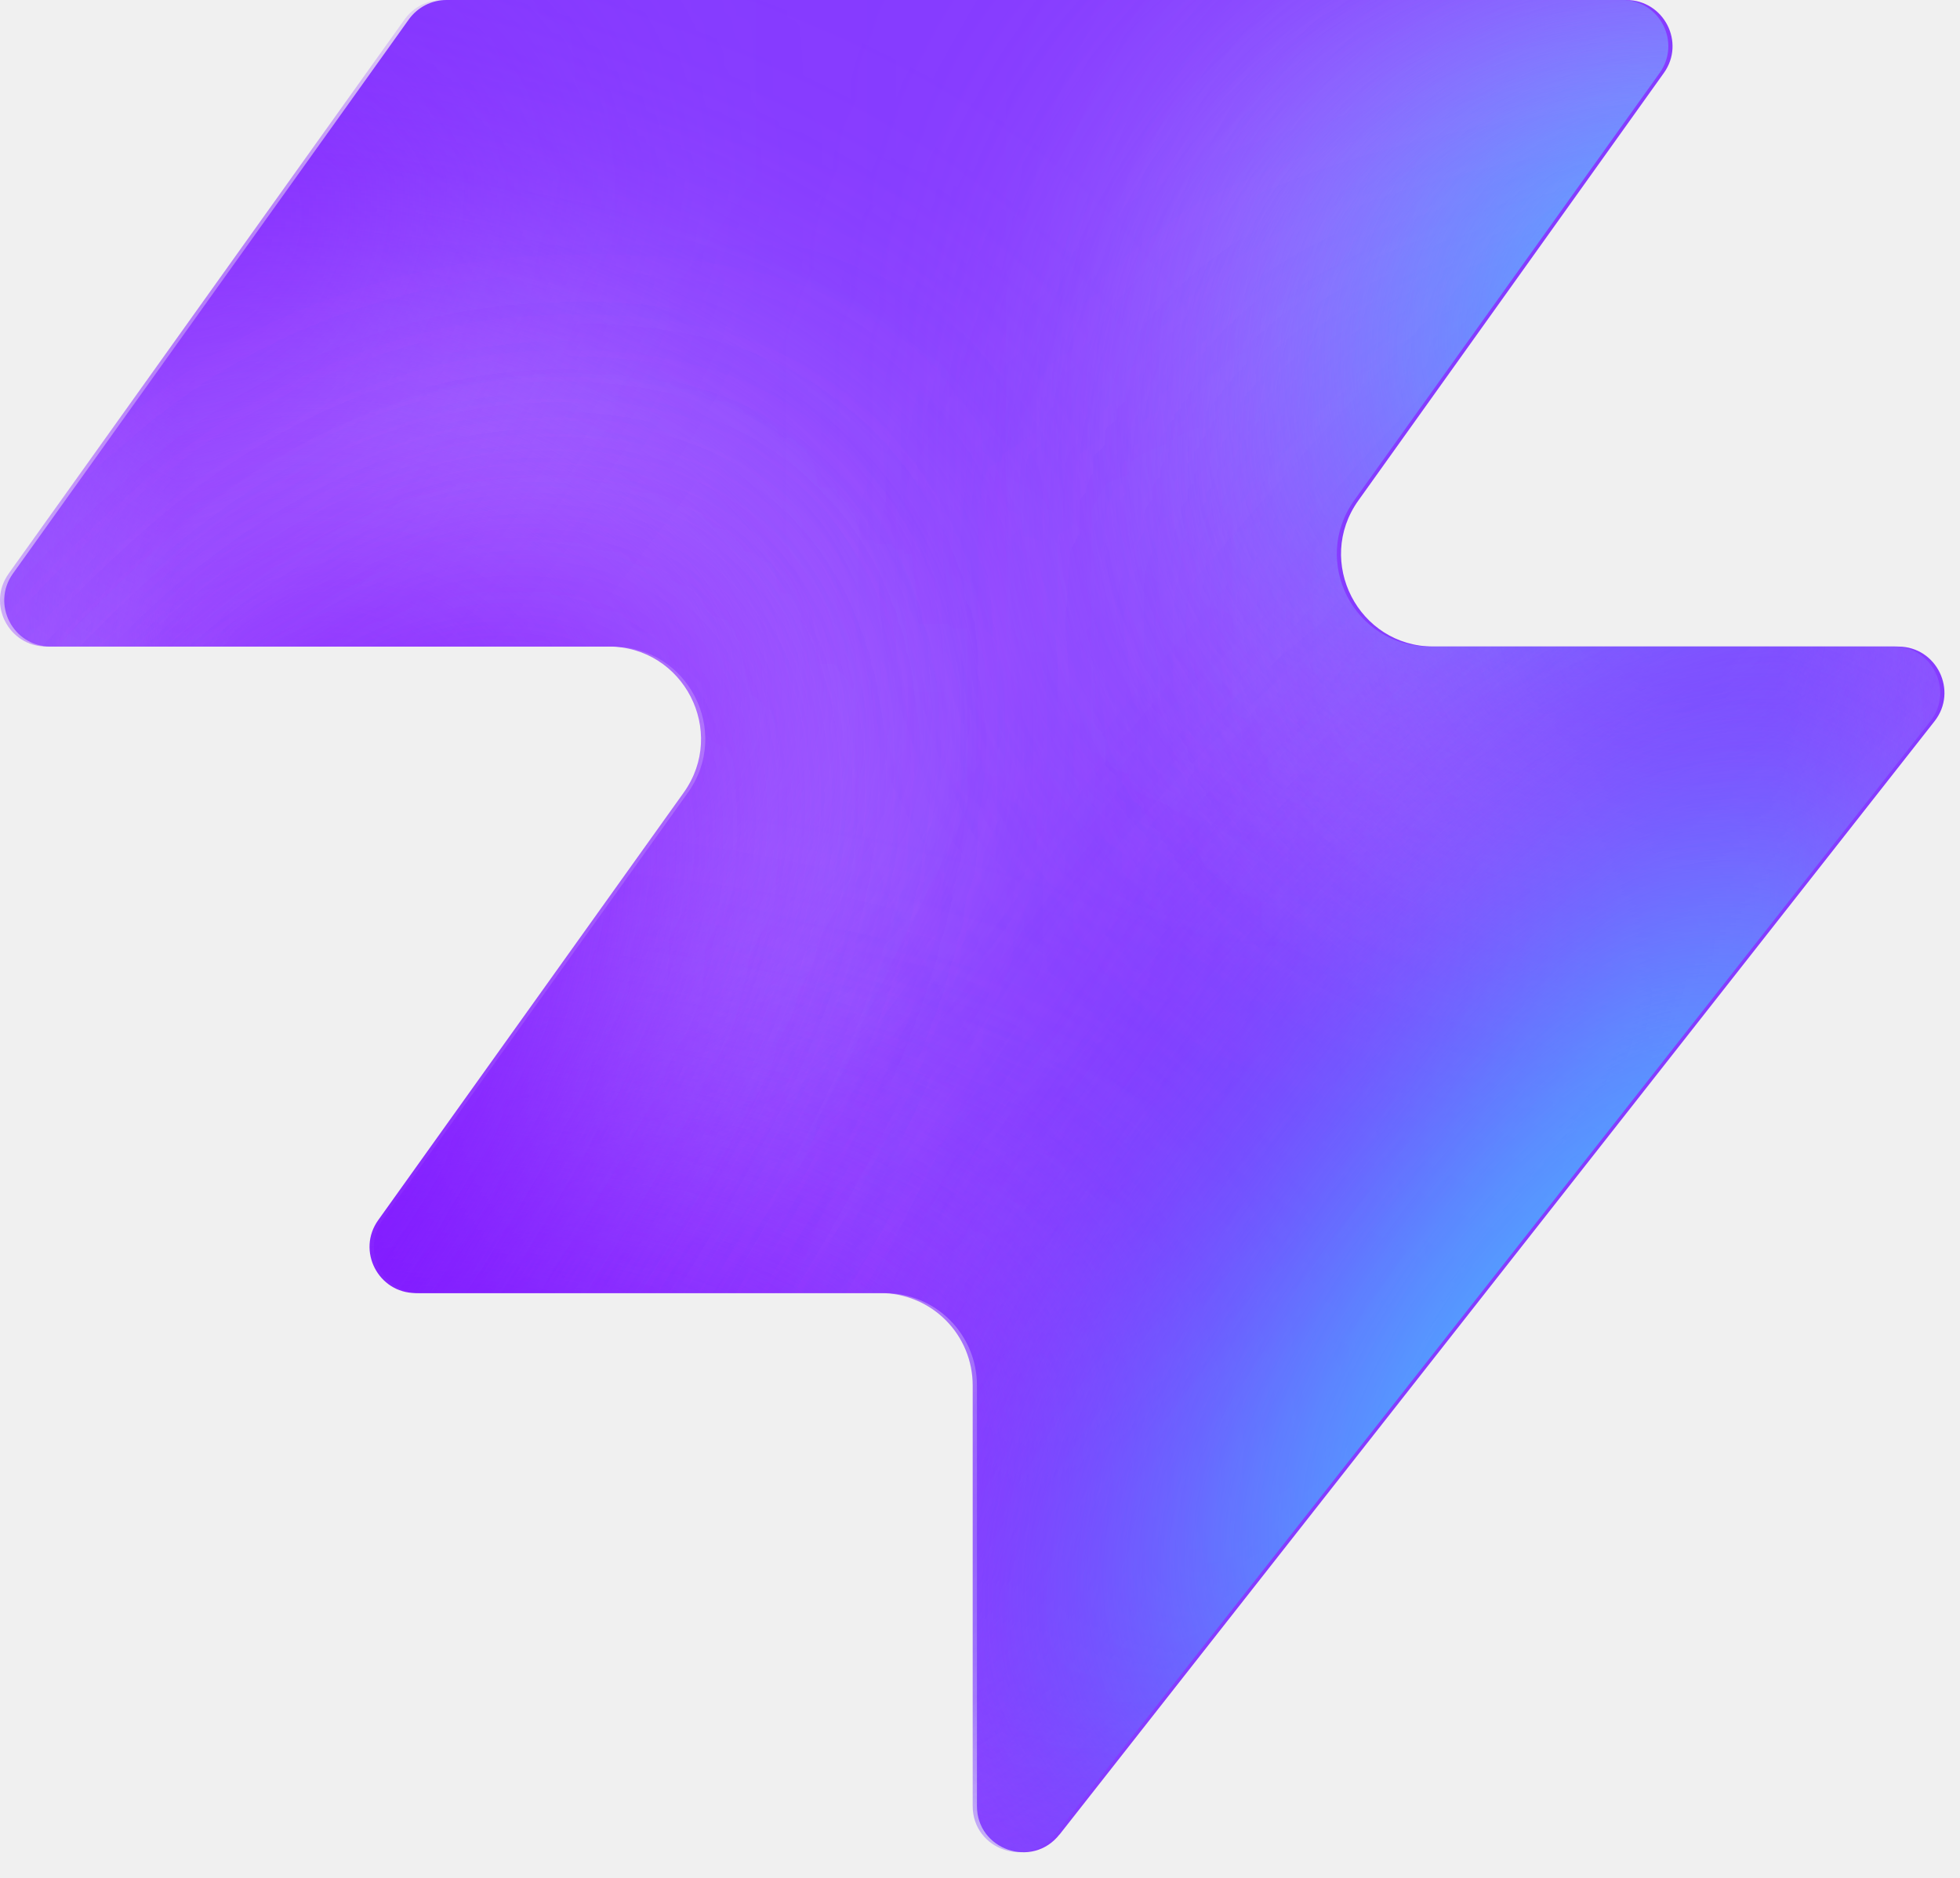
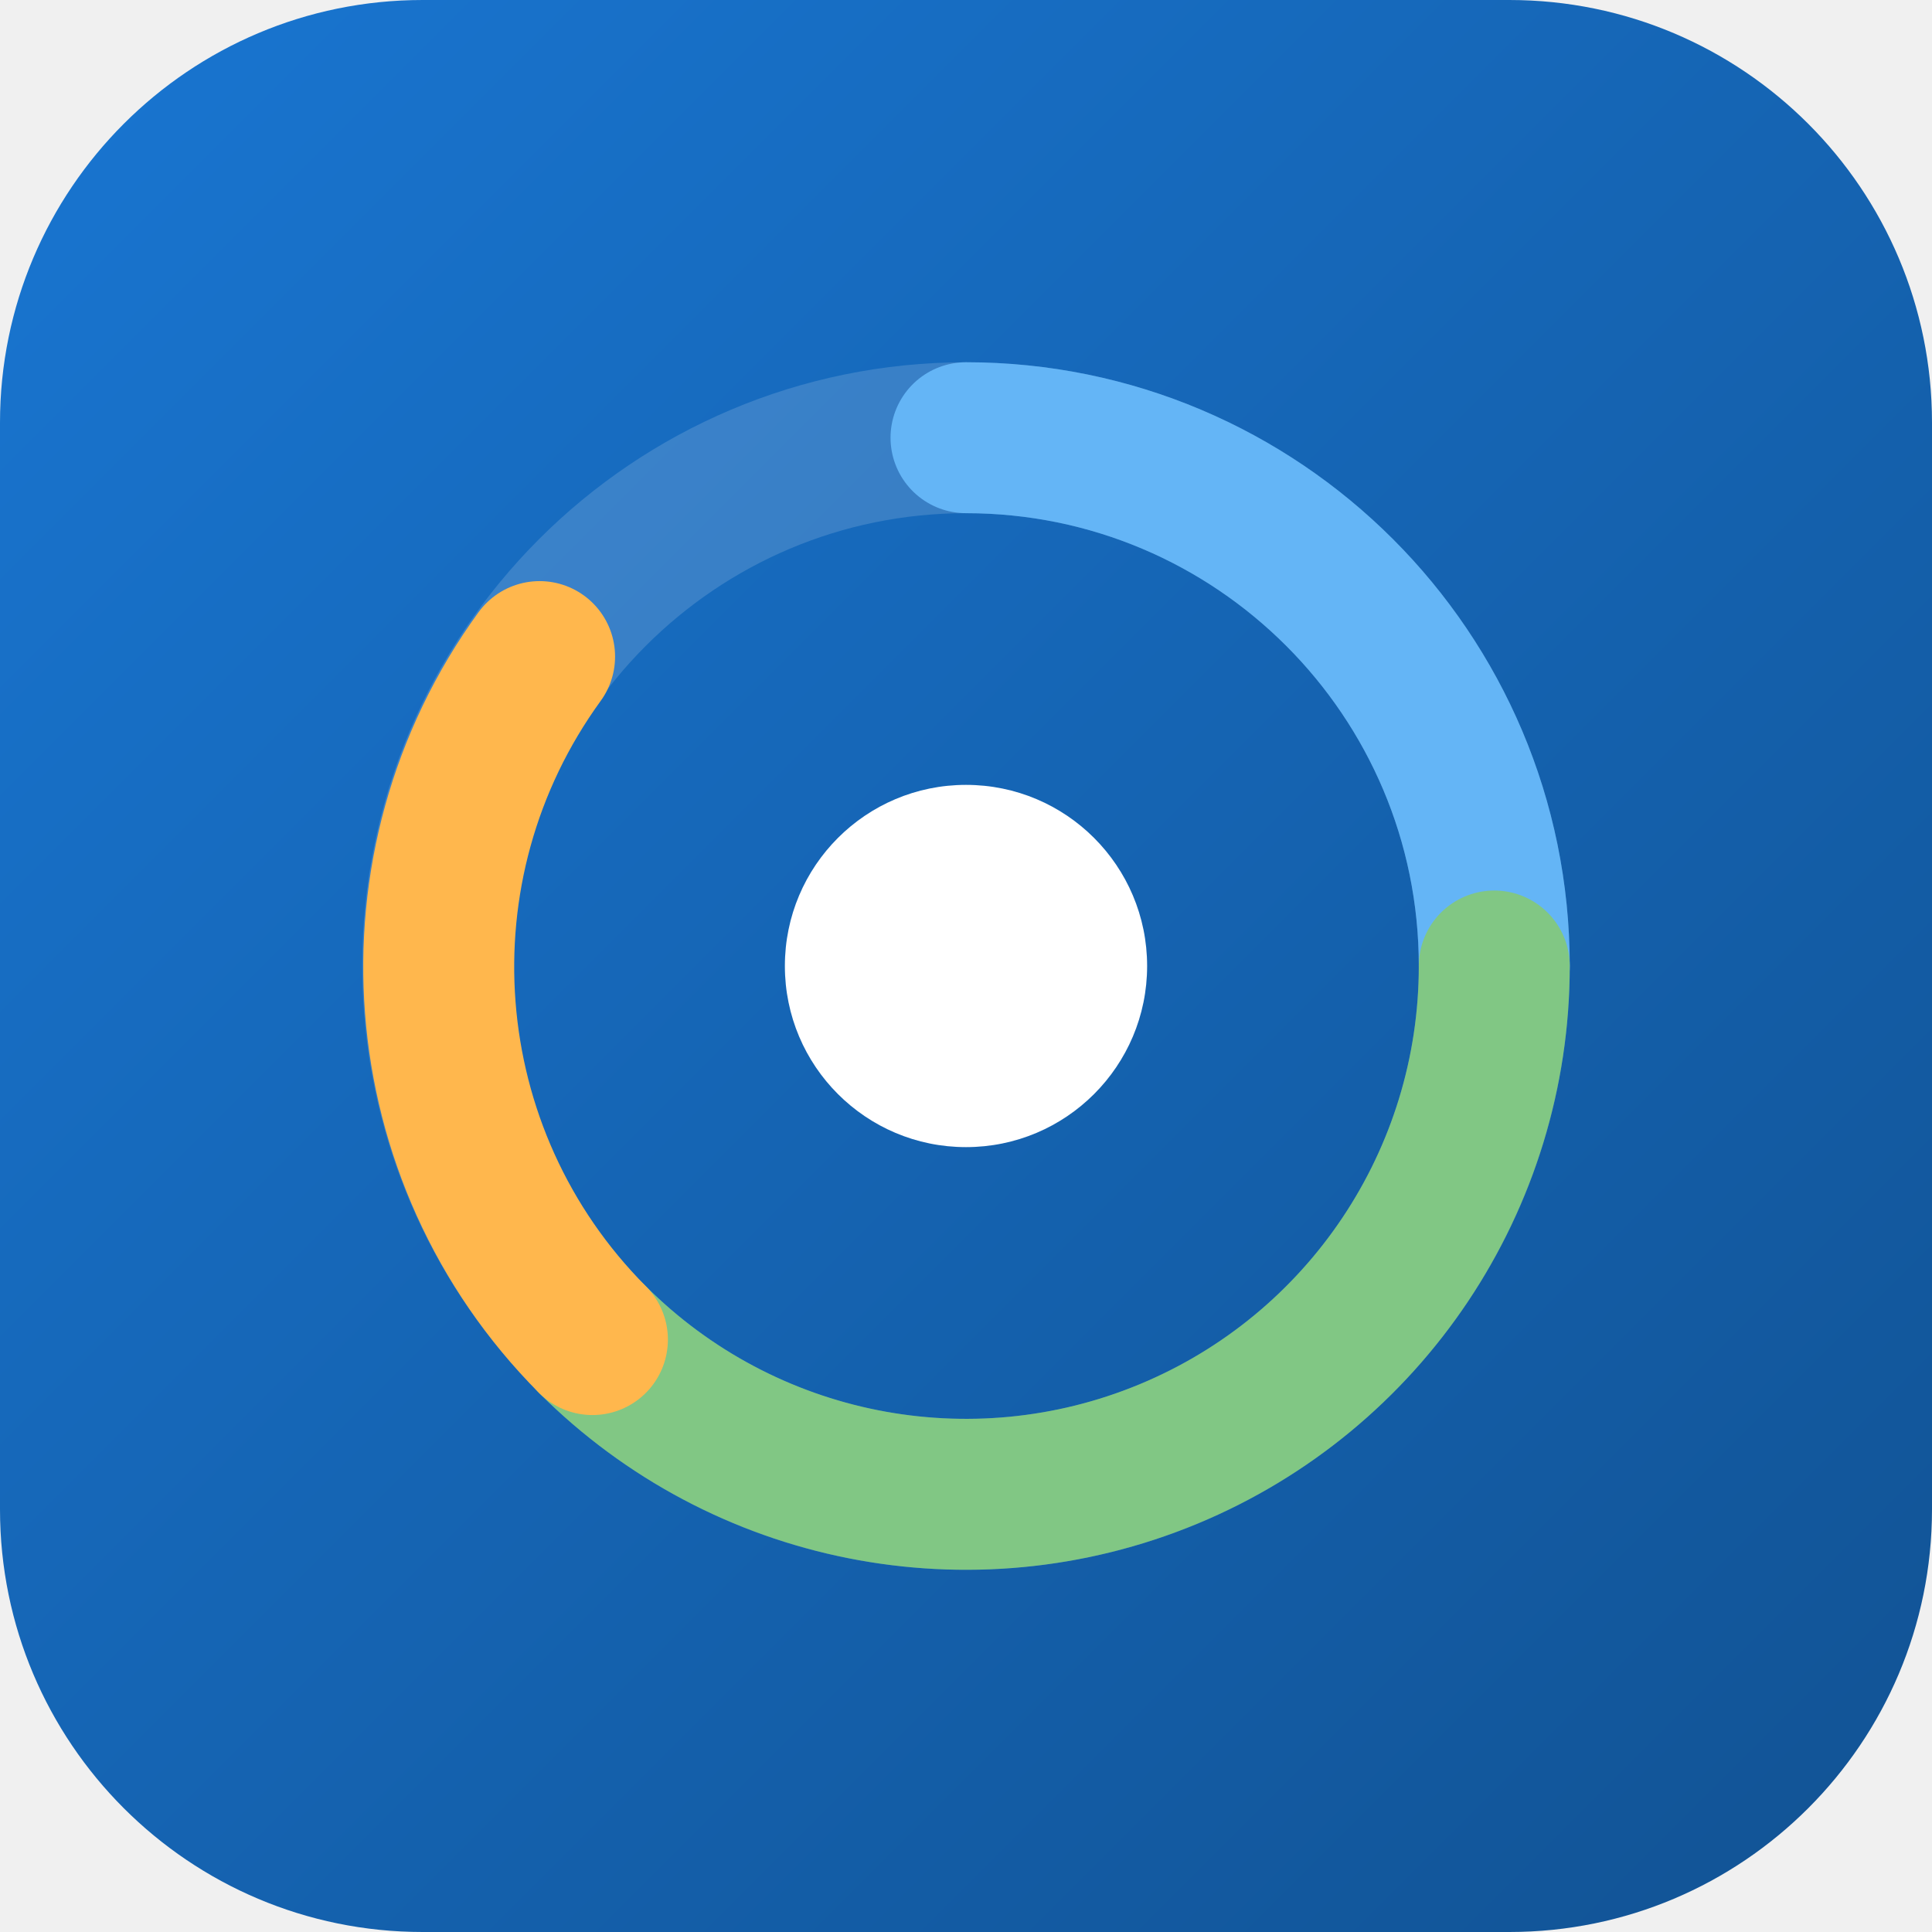
- <svg xmlns="http://www.w3.org/2000/svg" width="48" height="46" fill="none" viewBox="0 0 48 46">
-   <path fill="#863bff" d="M25.946 44.938c-.664.845-2.021.375-2.021-.698V33.937a2.26 2.26 0 0 0-2.262-2.262H10.287c-.92 0-1.456-1.04-.92-1.788l7.48-10.471c1.07-1.497 0-3.578-1.842-3.578H1.237c-.92 0-1.456-1.04-.92-1.788L10.013.474c.214-.297.556-.474.92-.474h28.894c.92 0 1.456 1.04.92 1.788l-7.48 10.471c-1.07 1.498 0 3.579 1.842 3.579h11.377c.943 0 1.473 1.088.89 1.83L25.947 44.94z" style="fill:#863bff;fill:color(display-p3 .525 .23 1);fill-opacity:1" />
-   <mask id="a" width="48" height="46" x="0" y="0" maskUnits="userSpaceOnUse" style="mask-type:alpha">
-     <path fill="#000" d="M25.842 44.938c-.664.844-2.021.375-2.021-.698V33.937a2.26 2.26 0 0 0-2.262-2.262H10.183c-.92 0-1.456-1.04-.92-1.788l7.48-10.471c1.07-1.498 0-3.579-1.842-3.579H1.133c-.92 0-1.456-1.04-.92-1.787L9.91.473c.214-.297.556-.474.92-.474h28.894c.92 0 1.456 1.04.92 1.788l-7.48 10.471c-1.07 1.498 0 3.578 1.842 3.578h11.377c.943 0 1.473 1.088.89 1.832L25.843 44.94z" style="fill:#000;fill-opacity:1" />
-   </mask>
-   <g mask="url(#a)">
-     <g filter="url(#b)">
-       <ellipse cx="5.508" cy="14.704" fill="#ede6ff" rx="5.508" ry="14.704" style="fill:#ede6ff;fill:color(display-p3 .927 .903 1);fill-opacity:1" transform="matrix(.00324 1 1 -.00324 -4.47 31.516)" />
-     </g>
-     <g filter="url(#c)">
-       <ellipse cx="10.399" cy="29.851" fill="#ede6ff" rx="10.399" ry="29.851" style="fill:#ede6ff;fill:color(display-p3 .927 .903 1);fill-opacity:1" transform="matrix(.00324 1 1 -.00324 -39.328 7.883)" />
-     </g>
-     <g filter="url(#d)">
-       <ellipse cx="5.508" cy="30.487" fill="#7e14ff" rx="5.508" ry="30.487" style="fill:#7e14ff;fill:color(display-p3 .492 .077 1);fill-opacity:1" transform="rotate(89.814 -25.913 -14.639)scale(1 -1)" />
-     </g>
-     <g filter="url(#e)">
-       <ellipse cx="5.508" cy="30.599" fill="#7e14ff" rx="5.508" ry="30.599" style="fill:#7e14ff;fill:color(display-p3 .492 .077 1);fill-opacity:1" transform="rotate(89.814 -32.644 -3.334)scale(1 -1)" />
-     </g>
-     <g filter="url(#f)">
-       <ellipse cx="5.508" cy="30.599" fill="#7e14ff" rx="5.508" ry="30.599" style="fill:#7e14ff;fill:color(display-p3 .492 .077 1);fill-opacity:1" transform="matrix(.00324 1 1 -.00324 -34.34 30.47)" />
-     </g>
-     <g filter="url(#g)">
-       <ellipse cx="14.072" cy="22.078" fill="#ede6ff" rx="14.072" ry="22.078" style="fill:#ede6ff;fill:color(display-p3 .927 .903 1);fill-opacity:1" transform="rotate(93.35 24.506 48.493)scale(-1 1)" />
-     </g>
-     <g filter="url(#h)">
-       <ellipse cx="3.47" cy="21.501" fill="#7e14ff" rx="3.47" ry="21.501" style="fill:#7e14ff;fill:color(display-p3 .492 .077 1);fill-opacity:1" transform="rotate(89.009 28.708 47.59)scale(-1 1)" />
-     </g>
-     <g filter="url(#i)">
-       <ellipse cx="3.47" cy="21.501" fill="#7e14ff" rx="3.47" ry="21.501" style="fill:#7e14ff;fill:color(display-p3 .492 .077 1);fill-opacity:1" transform="rotate(89.009 28.708 47.59)scale(-1 1)" />
-     </g>
-     <g filter="url(#j)">
-       <ellipse cx=".387" cy="8.972" fill="#7e14ff" rx="4.407" ry="29.108" style="fill:#7e14ff;fill:color(display-p3 .492 .077 1);fill-opacity:1" transform="rotate(39.51 .387 8.972)" />
-     </g>
-     <g filter="url(#k)">
-       <ellipse cx="47.523" cy="-6.092" fill="#7e14ff" rx="4.407" ry="29.108" style="fill:#7e14ff;fill:color(display-p3 .492 .077 1);fill-opacity:1" transform="rotate(37.892 47.523 -6.092)" />
-     </g>
-     <g filter="url(#l)">
-       <ellipse cx="41.412" cy="6.333" fill="#47bfff" rx="5.971" ry="9.665" style="fill:#47bfff;fill:color(display-p3 .28 .748 1);fill-opacity:1" transform="rotate(37.892 41.412 6.333)" />
-     </g>
-     <g filter="url(#m)">
-       <ellipse cx="-1.879" cy="38.332" fill="#7e14ff" rx="4.407" ry="29.108" style="fill:#7e14ff;fill:color(display-p3 .492 .077 1);fill-opacity:1" transform="rotate(37.892 -1.88 38.332)" />
-     </g>
-     <g filter="url(#n)">
-       <ellipse cx="-1.879" cy="38.332" fill="#7e14ff" rx="4.407" ry="29.108" style="fill:#7e14ff;fill:color(display-p3 .492 .077 1);fill-opacity:1" transform="rotate(37.892 -1.88 38.332)" />
-     </g>
-     <g filter="url(#o)">
-       <ellipse cx="35.651" cy="29.907" fill="#7e14ff" rx="4.407" ry="29.108" style="fill:#7e14ff;fill:color(display-p3 .492 .077 1);fill-opacity:1" transform="rotate(37.892 35.651 29.907)" />
-     </g>
-     <g filter="url(#p)">
-       <ellipse cx="38.418" cy="32.4" fill="#47bfff" rx="5.971" ry="15.297" style="fill:#47bfff;fill:color(display-p3 .28 .748 1);fill-opacity:1" transform="rotate(37.892 38.418 32.4)" />
-     </g>
-   </g>
+ <svg xmlns="http://www.w3.org/2000/svg" viewBox="0 0 512 512" width="512" height="512">
  <defs>
-     <filter id="b" width="60.045" height="41.654" x="-19.77" y="16.149" color-interpolation-filters="sRGB" filterUnits="userSpaceOnUse">
-       <feFlood flood-opacity="0" result="BackgroundImageFix" />
-       <feBlend in="SourceGraphic" in2="BackgroundImageFix" result="shape" />
-       <feGaussianBlur result="effect1_foregroundBlur_2002_17158" stdDeviation="7.659" />
-     </filter>
-     <filter id="c" width="90.34" height="51.437" x="-54.613" y="-7.533" color-interpolation-filters="sRGB" filterUnits="userSpaceOnUse">
-       <feFlood flood-opacity="0" result="BackgroundImageFix" />
-       <feBlend in="SourceGraphic" in2="BackgroundImageFix" result="shape" />
-       <feGaussianBlur result="effect1_foregroundBlur_2002_17158" stdDeviation="7.659" />
-     </filter>
-     <filter id="d" width="79.355" height="29.4" x="-49.64" y="2.03" color-interpolation-filters="sRGB" filterUnits="userSpaceOnUse">
-       <feFlood flood-opacity="0" result="BackgroundImageFix" />
-       <feBlend in="SourceGraphic" in2="BackgroundImageFix" result="shape" />
-       <feGaussianBlur result="effect1_foregroundBlur_2002_17158" stdDeviation="4.596" />
-     </filter>
-     <filter id="e" width="79.579" height="29.4" x="-45.045" y="20.029" color-interpolation-filters="sRGB" filterUnits="userSpaceOnUse">
-       <feFlood flood-opacity="0" result="BackgroundImageFix" />
-       <feBlend in="SourceGraphic" in2="BackgroundImageFix" result="shape" />
-       <feGaussianBlur result="effect1_foregroundBlur_2002_17158" stdDeviation="4.596" />
-     </filter>
-     <filter id="f" width="79.579" height="29.4" x="-43.513" y="21.178" color-interpolation-filters="sRGB" filterUnits="userSpaceOnUse">
-       <feFlood flood-opacity="0" result="BackgroundImageFix" />
-       <feBlend in="SourceGraphic" in2="BackgroundImageFix" result="shape" />
-       <feGaussianBlur result="effect1_foregroundBlur_2002_17158" stdDeviation="4.596" />
-     </filter>
-     <filter id="g" width="74.749" height="58.852" x="15.756" y="-17.901" color-interpolation-filters="sRGB" filterUnits="userSpaceOnUse">
-       <feFlood flood-opacity="0" result="BackgroundImageFix" />
-       <feBlend in="SourceGraphic" in2="BackgroundImageFix" result="shape" />
-       <feGaussianBlur result="effect1_foregroundBlur_2002_17158" stdDeviation="7.659" />
-     </filter>
-     <filter id="h" width="61.377" height="25.362" x="23.548" y="2.284" color-interpolation-filters="sRGB" filterUnits="userSpaceOnUse">
-       <feFlood flood-opacity="0" result="BackgroundImageFix" />
-       <feBlend in="SourceGraphic" in2="BackgroundImageFix" result="shape" />
-       <feGaussianBlur result="effect1_foregroundBlur_2002_17158" stdDeviation="4.596" />
-     </filter>
-     <filter id="i" width="61.377" height="25.362" x="23.548" y="2.284" color-interpolation-filters="sRGB" filterUnits="userSpaceOnUse">
-       <feFlood flood-opacity="0" result="BackgroundImageFix" />
-       <feBlend in="SourceGraphic" in2="BackgroundImageFix" result="shape" />
-       <feGaussianBlur result="effect1_foregroundBlur_2002_17158" stdDeviation="4.596" />
-     </filter>
-     <filter id="j" width="56.045" height="63.649" x="-27.636" y="-22.853" color-interpolation-filters="sRGB" filterUnits="userSpaceOnUse">
-       <feFlood flood-opacity="0" result="BackgroundImageFix" />
-       <feBlend in="SourceGraphic" in2="BackgroundImageFix" result="shape" />
-       <feGaussianBlur result="effect1_foregroundBlur_2002_17158" stdDeviation="4.596" />
-     </filter>
-     <filter id="k" width="54.814" height="64.646" x="20.116" y="-38.415" color-interpolation-filters="sRGB" filterUnits="userSpaceOnUse">
-       <feFlood flood-opacity="0" result="BackgroundImageFix" />
-       <feBlend in="SourceGraphic" in2="BackgroundImageFix" result="shape" />
-       <feGaussianBlur result="effect1_foregroundBlur_2002_17158" stdDeviation="4.596" />
-     </filter>
-     <filter id="l" width="33.541" height="35.313" x="24.641" y="-11.323" color-interpolation-filters="sRGB" filterUnits="userSpaceOnUse">
-       <feFlood flood-opacity="0" result="BackgroundImageFix" />
-       <feBlend in="SourceGraphic" in2="BackgroundImageFix" result="shape" />
-       <feGaussianBlur result="effect1_foregroundBlur_2002_17158" stdDeviation="4.596" />
-     </filter>
-     <filter id="m" width="54.814" height="64.646" x="-29.286" y="6.009" color-interpolation-filters="sRGB" filterUnits="userSpaceOnUse">
-       <feFlood flood-opacity="0" result="BackgroundImageFix" />
-       <feBlend in="SourceGraphic" in2="BackgroundImageFix" result="shape" />
-       <feGaussianBlur result="effect1_foregroundBlur_2002_17158" stdDeviation="4.596" />
-     </filter>
-     <filter id="n" width="54.814" height="64.646" x="-29.286" y="6.009" color-interpolation-filters="sRGB" filterUnits="userSpaceOnUse">
-       <feFlood flood-opacity="0" result="BackgroundImageFix" />
-       <feBlend in="SourceGraphic" in2="BackgroundImageFix" result="shape" />
-       <feGaussianBlur result="effect1_foregroundBlur_2002_17158" stdDeviation="4.596" />
-     </filter>
-     <filter id="o" width="54.814" height="64.646" x="8.244" y="-2.416" color-interpolation-filters="sRGB" filterUnits="userSpaceOnUse">
-       <feFlood flood-opacity="0" result="BackgroundImageFix" />
-       <feBlend in="SourceGraphic" in2="BackgroundImageFix" result="shape" />
-       <feGaussianBlur result="effect1_foregroundBlur_2002_17158" stdDeviation="4.596" />
-     </filter>
-     <filter id="p" width="39.409" height="43.623" x="18.713" y="10.588" color-interpolation-filters="sRGB" filterUnits="userSpaceOnUse">
-       <feFlood flood-opacity="0" result="BackgroundImageFix" />
-       <feBlend in="SourceGraphic" in2="BackgroundImageFix" result="shape" />
-       <feGaussianBlur result="effect1_foregroundBlur_2002_17158" stdDeviation="4.596" />
-     </filter>
+     <linearGradient id="bg" x1="0%" y1="0%" x2="100%" y2="100%">
+       <stop offset="0%" stop-color="#1976d2" />
+       <stop offset="100%" stop-color="#115293" />
+     </linearGradient>
  </defs>
+   <rect width="512" height="512" rx="112" fill="url(#bg)" />
+   <circle cx="256" cy="256" r="140" fill="none" stroke="#ffffff" stroke-width="40" opacity="0.15" />
+   <path d="M 256 116 A 140 140 0 0 1 396 256" fill="none" stroke="#64b5f6" stroke-width="40" stroke-linecap="round" />
+   <path d="M 396 256 A 140 140 0 0 1 157 355" fill="none" stroke="#81c784" stroke-width="40" stroke-linecap="round" />
+   <path d="M 157 355 A 140 140 0 0 1 143 174" fill="none" stroke="#ffb74d" stroke-width="40" stroke-linecap="round" />
+   <circle cx="256" cy="256" r="48" fill="#ffffff" />
</svg>
